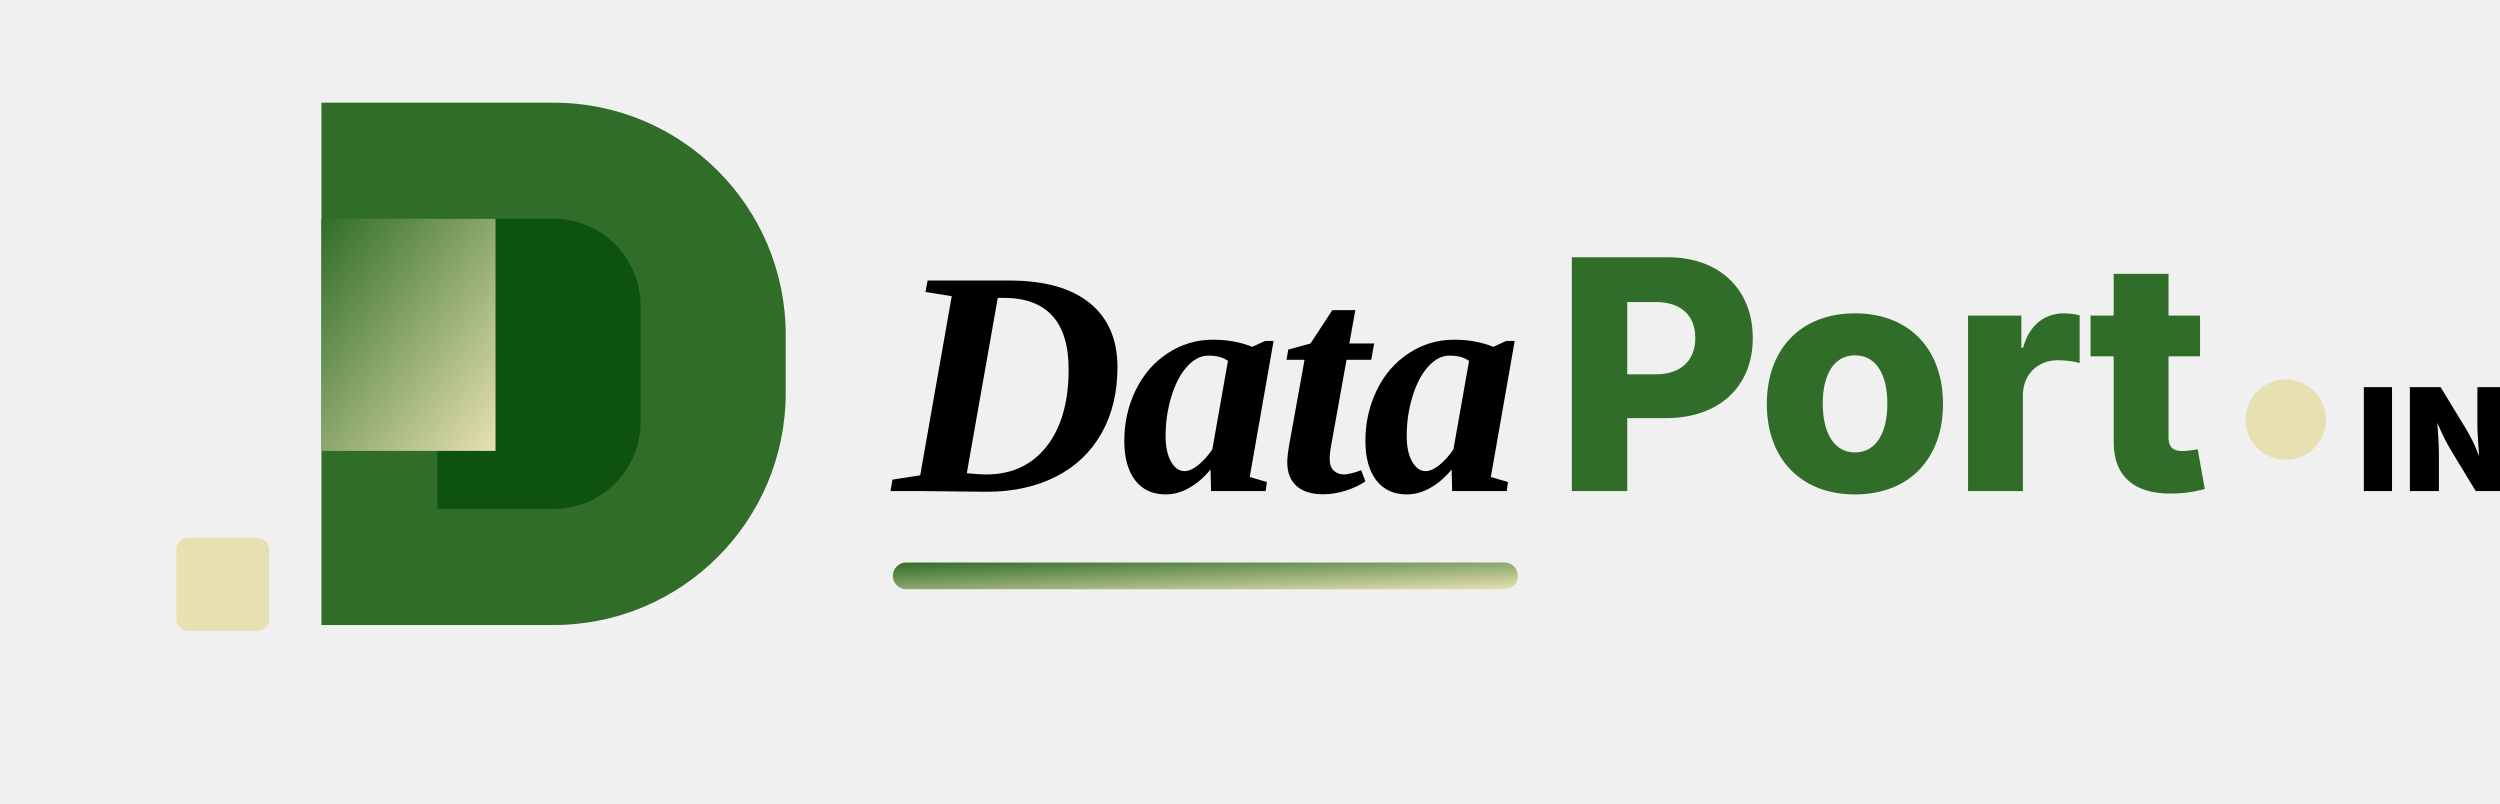
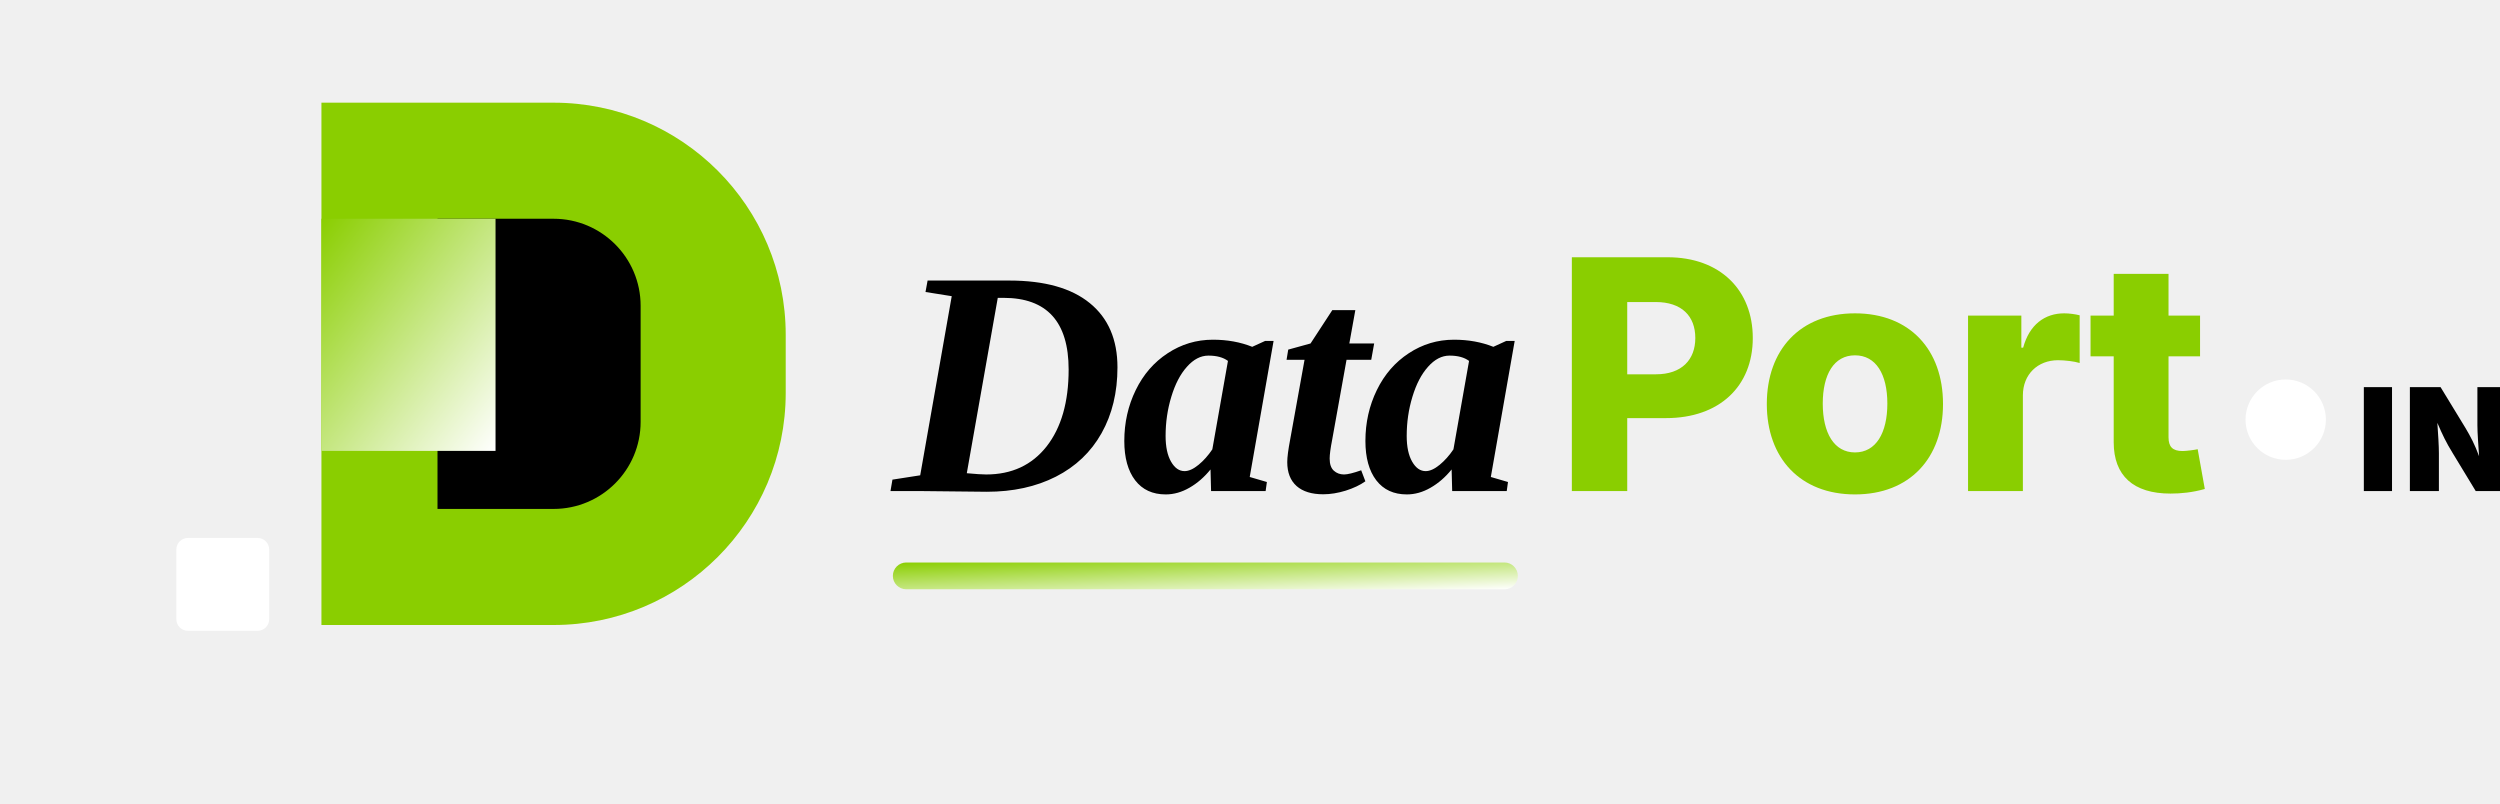
<svg xmlns="http://www.w3.org/2000/svg" width="280" height="90" viewBox="0 0 280 90" fill="none">
  <defs>
    <linearGradient id="logoGrad" x1="0%" y1="0%" x2="100%" y2="100%">
-       <stop offset="0%" stop-color="#306D29" />
-       <stop offset="100%" stop-color="#E7E1B1" />
+       <stop offset="0%" stop-color="#8ACE00" />
+       <stop offset="100%" stop-color="#FFFFFF" />
    </linearGradient>
  </defs>
  <g transform="translate(10, 5) scale(0.65)">
-     <path d="M40 10H80C102.091 10 120 27.909 120 50V60C120 82.091 102.091 100 80 100H40V10Z" fill="#306D29" />
-     <path d="M60 30H80C88.284 30 95 36.716 95 45V65C95 73.284 88.284 80 80 80H60V30Z" fill="#0D530E" />
-     <rect x="15" y="85" width="16" height="16" rx="2" fill="#E7E1B1" />
+     <path d="M40 10H80C102.091 10 120 27.909 120 50V60C120 82.091 102.091 100 80 100H40V10Z" fill="#8ACE00" />
+     <path d="M60 30H80C88.284 30 95 36.716 95 45V65C95 73.284 88.284 80 80 80H60V30Z" fill="#000000" />
+     <rect x="15" y="85" width="16" height="16" rx="2" fill="#FFFFFF" />
    <path d="M40 30H70V70H40V30Z" fill="url(#logoGrad)" />
  </g>
  <g transform="translate(100, 55)">
    <text x="0" y="0" font-family="'Times New Roman', Georgia, serif" font-size="36" font-style="italic" font-weight="700" fill="currentColor" letter-spacing="-0.5">Data</text>
-     <text x="74" y="0" font-family="'Inter', system-ui, sans-serif" font-size="36" font-weight="800" fill="#306D29" letter-spacing="-0.5">Port</text>
-     <circle cx="156" cy="-8" r="4.5" fill="#E7E1B1" />
+     <text x="74" y="0" font-family="'Inter', system-ui, sans-serif" font-size="36" font-weight="800" fill="#8ACE00" letter-spacing="-0.5">Port</text>
+     <circle cx="156" cy="-8" r="4.5" fill="#FFFFFF" />
    <text x="164" y="0" font-family="'Inter', system-ui, sans-serif" font-size="16" font-weight="900" fill="currentColor" letter-spacing="0.5">INC</text>
    <rect x="0" y="8" width="70" height="3" rx="1.5" fill="url(#logoGrad)" />
  </g>
</svg>
